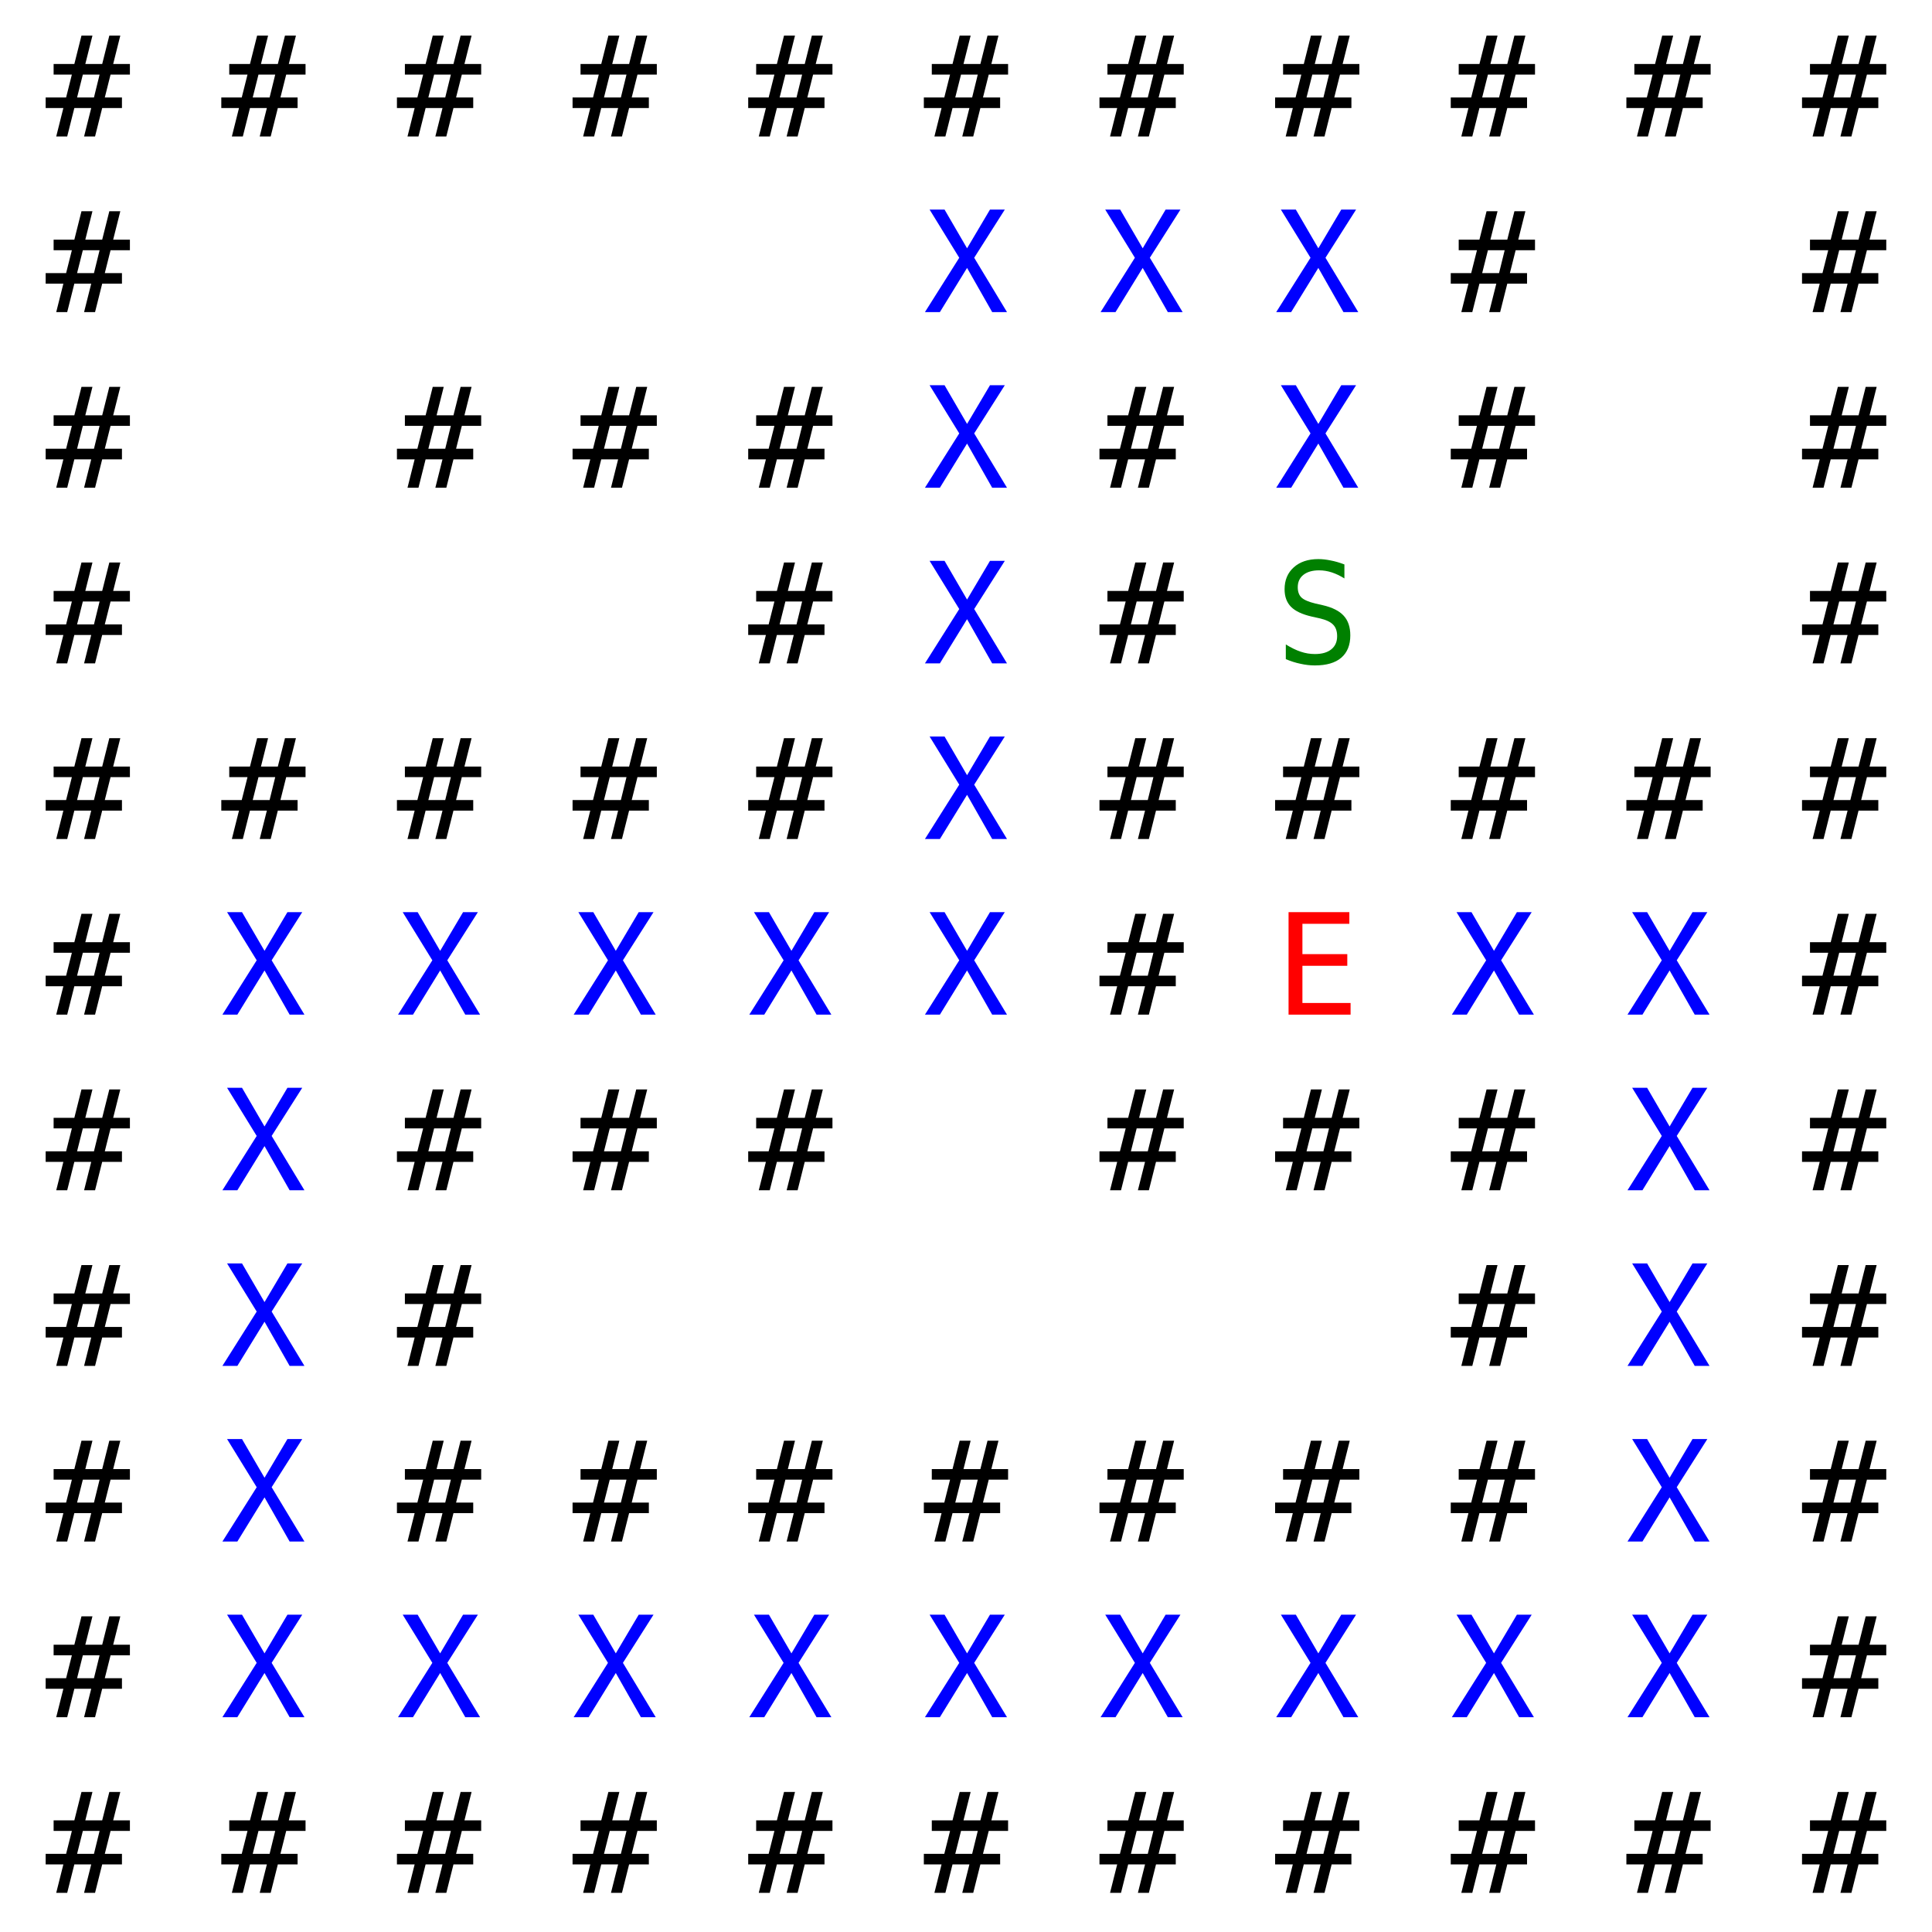
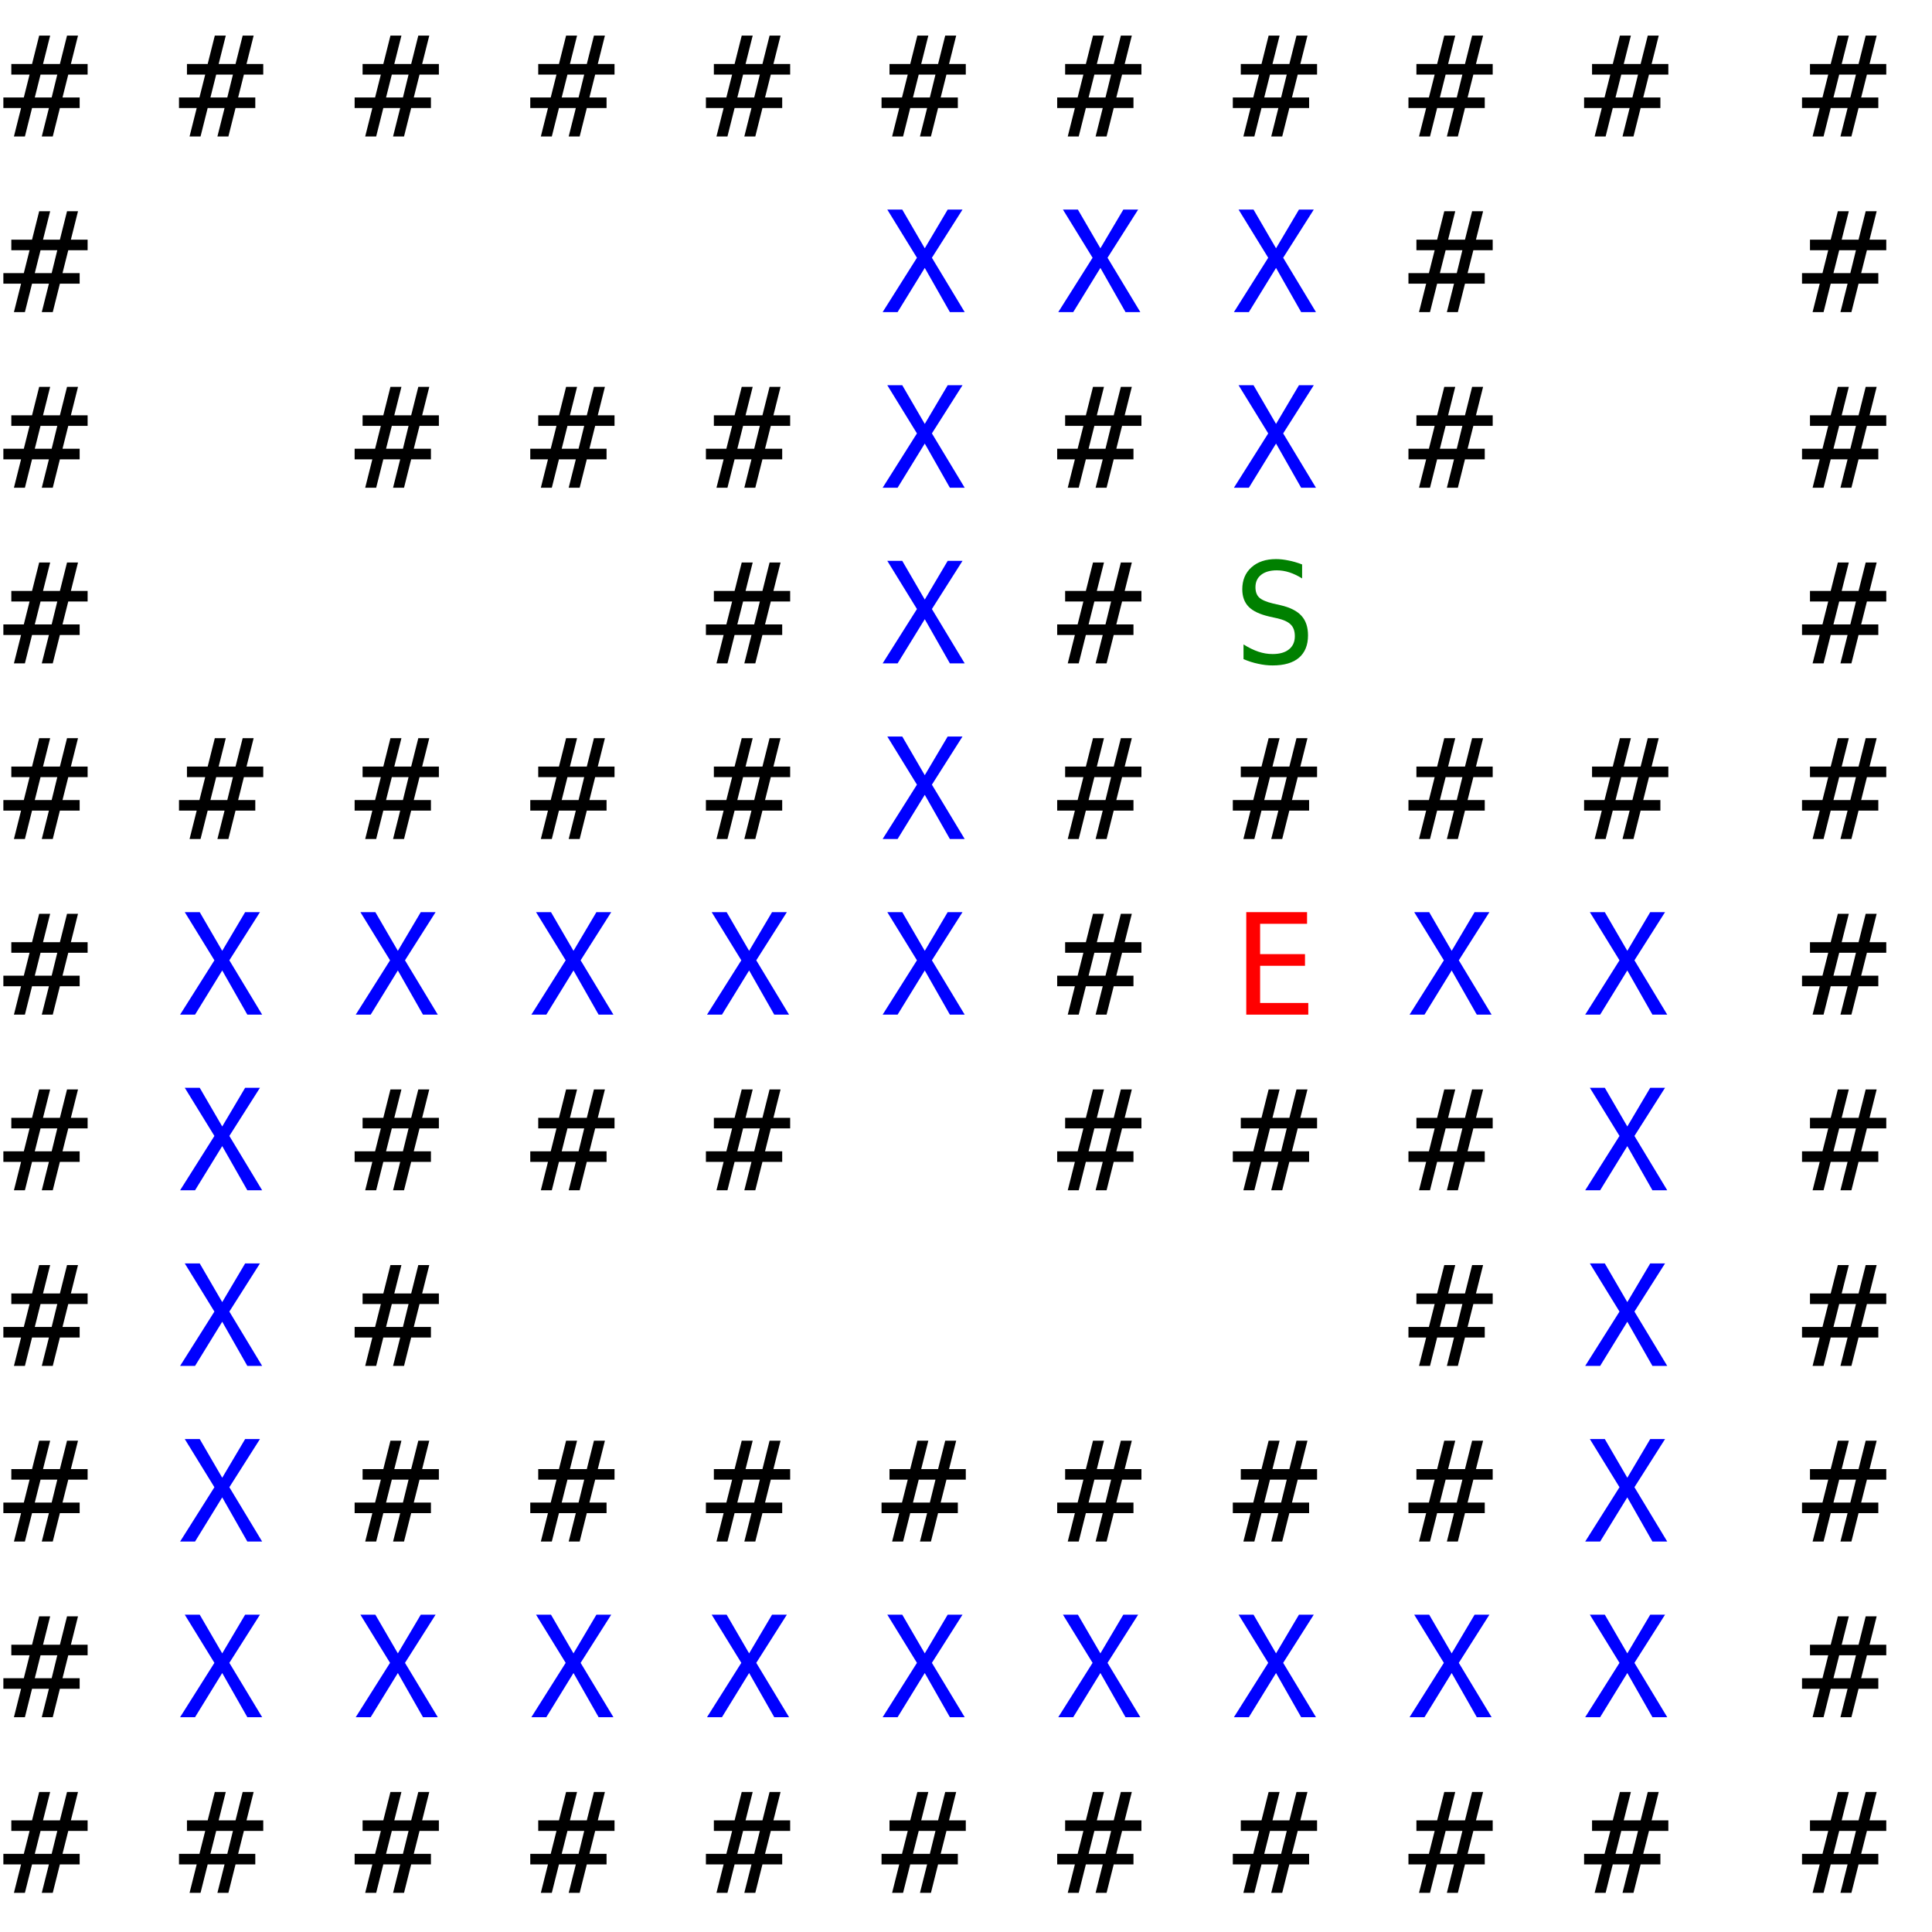
<svg xmlns="http://www.w3.org/2000/svg" width="220" height="220">
  <g id="maze" transform="translate(0,0)">
    <style>
      text { font-family: monospace; font-size: 16px; }
      .w { fill: black; } /* wall */
      .p { fill: blue; }  /* path */
      .s { fill: green; } /* start */
      .e { fill: red; }   /* end */
+       
+       /* Add span styling for individual characters */
+       .row text { dominant-baseline: central; }
+       .row text tspan { text-anchor: middle; }
    </style>
-     <text x="10" y="10" class="w" text-anchor="middle" dominant-baseline="central">#</text>
-     <text x="30" y="10" class="w" text-anchor="middle" dominant-baseline="central">#</text>
-     <text x="50" y="10" class="w" text-anchor="middle" dominant-baseline="central">#</text>
-     <text x="70" y="10" class="w" text-anchor="middle" dominant-baseline="central">#</text>
-     <text x="90" y="10" class="w" text-anchor="middle" dominant-baseline="central">#</text>
-     <text x="110" y="10" class="w" text-anchor="middle" dominant-baseline="central">#</text>
-     <text x="130" y="10" class="w" text-anchor="middle" dominant-baseline="central">#</text>
-     <text x="150" y="10" class="w" text-anchor="middle" dominant-baseline="central">#</text>
-     <text x="170" y="10" class="w" text-anchor="middle" dominant-baseline="central">#</text>
-     <text x="190" y="10" class="w" text-anchor="middle" dominant-baseline="central">#</text>
-     <text x="210" y="10" class="w" text-anchor="middle" dominant-baseline="central">#</text>
-     <text x="10" y="30" class="w" text-anchor="middle" dominant-baseline="central">#</text>
-     <text x="30" y="30" class="w" text-anchor="middle" dominant-baseline="central"> </text>
-     <text x="50" y="30" class="w" text-anchor="middle" dominant-baseline="central"> </text>
-     <text x="70" y="30" class="w" text-anchor="middle" dominant-baseline="central"> </text>
-     <text x="90" y="30" class="w" text-anchor="middle" dominant-baseline="central"> </text>
-     <text x="110" y="30" class="p" text-anchor="middle" dominant-baseline="central">X</text>
-     <text x="130" y="30" class="p" text-anchor="middle" dominant-baseline="central">X</text>
-     <text x="150" y="30" class="p" text-anchor="middle" dominant-baseline="central">X</text>
-     <text x="170" y="30" class="w" text-anchor="middle" dominant-baseline="central">#</text>
-     <text x="190" y="30" class="w" text-anchor="middle" dominant-baseline="central"> </text>
-     <text x="210" y="30" class="w" text-anchor="middle" dominant-baseline="central">#</text>
-     <text x="10" y="50" class="w" text-anchor="middle" dominant-baseline="central">#</text>
-     <text x="30" y="50" class="w" text-anchor="middle" dominant-baseline="central"> </text>
-     <text x="50" y="50" class="w" text-anchor="middle" dominant-baseline="central">#</text>
-     <text x="70" y="50" class="w" text-anchor="middle" dominant-baseline="central">#</text>
-     <text x="90" y="50" class="w" text-anchor="middle" dominant-baseline="central">#</text>
-     <text x="110" y="50" class="p" text-anchor="middle" dominant-baseline="central">X</text>
-     <text x="130" y="50" class="w" text-anchor="middle" dominant-baseline="central">#</text>
-     <text x="150" y="50" class="p" text-anchor="middle" dominant-baseline="central">X</text>
-     <text x="170" y="50" class="w" text-anchor="middle" dominant-baseline="central">#</text>
-     <text x="190" y="50" class="w" text-anchor="middle" dominant-baseline="central"> </text>
-     <text x="210" y="50" class="w" text-anchor="middle" dominant-baseline="central">#</text>
-     <text x="10" y="70" class="w" text-anchor="middle" dominant-baseline="central">#</text>
-     <text x="30" y="70" class="w" text-anchor="middle" dominant-baseline="central"> </text>
-     <text x="50" y="70" class="w" text-anchor="middle" dominant-baseline="central"> </text>
-     <text x="70" y="70" class="w" text-anchor="middle" dominant-baseline="central"> </text>
-     <text x="90" y="70" class="w" text-anchor="middle" dominant-baseline="central">#</text>
-     <text x="110" y="70" class="p" text-anchor="middle" dominant-baseline="central">X</text>
-     <text x="130" y="70" class="w" text-anchor="middle" dominant-baseline="central">#</text>
-     <text x="150" y="70" class="s" text-anchor="middle" dominant-baseline="central">S</text>
-     <text x="170" y="70" class="w" text-anchor="middle" dominant-baseline="central"> </text>
-     <text x="190" y="70" class="w" text-anchor="middle" dominant-baseline="central"> </text>
-     <text x="210" y="70" class="w" text-anchor="middle" dominant-baseline="central">#</text>
-     <text x="10" y="90" class="w" text-anchor="middle" dominant-baseline="central">#</text>
-     <text x="30" y="90" class="w" text-anchor="middle" dominant-baseline="central">#</text>
-     <text x="50" y="90" class="w" text-anchor="middle" dominant-baseline="central">#</text>
-     <text x="70" y="90" class="w" text-anchor="middle" dominant-baseline="central">#</text>
-     <text x="90" y="90" class="w" text-anchor="middle" dominant-baseline="central">#</text>
-     <text x="110" y="90" class="p" text-anchor="middle" dominant-baseline="central">X</text>
-     <text x="130" y="90" class="w" text-anchor="middle" dominant-baseline="central">#</text>
-     <text x="150" y="90" class="w" text-anchor="middle" dominant-baseline="central">#</text>
-     <text x="170" y="90" class="w" text-anchor="middle" dominant-baseline="central">#</text>
-     <text x="190" y="90" class="w" text-anchor="middle" dominant-baseline="central">#</text>
-     <text x="210" y="90" class="w" text-anchor="middle" dominant-baseline="central">#</text>
-     <text x="10" y="110" class="w" text-anchor="middle" dominant-baseline="central">#</text>
-     <text x="30" y="110" class="p" text-anchor="middle" dominant-baseline="central">X</text>
-     <text x="50" y="110" class="p" text-anchor="middle" dominant-baseline="central">X</text>
-     <text x="70" y="110" class="p" text-anchor="middle" dominant-baseline="central">X</text>
-     <text x="90" y="110" class="p" text-anchor="middle" dominant-baseline="central">X</text>
-     <text x="110" y="110" class="p" text-anchor="middle" dominant-baseline="central">X</text>
-     <text x="130" y="110" class="w" text-anchor="middle" dominant-baseline="central">#</text>
-     <text x="150" y="110" class="e" text-anchor="middle" dominant-baseline="central">E</text>
-     <text x="170" y="110" class="p" text-anchor="middle" dominant-baseline="central">X</text>
-     <text x="190" y="110" class="p" text-anchor="middle" dominant-baseline="central">X</text>
-     <text x="210" y="110" class="w" text-anchor="middle" dominant-baseline="central">#</text>
-     <text x="10" y="130" class="w" text-anchor="middle" dominant-baseline="central">#</text>
-     <text x="30" y="130" class="p" text-anchor="middle" dominant-baseline="central">X</text>
-     <text x="50" y="130" class="w" text-anchor="middle" dominant-baseline="central">#</text>
-     <text x="70" y="130" class="w" text-anchor="middle" dominant-baseline="central">#</text>
-     <text x="90" y="130" class="w" text-anchor="middle" dominant-baseline="central">#</text>
-     <text x="110" y="130" class="w" text-anchor="middle" dominant-baseline="central"> </text>
-     <text x="130" y="130" class="w" text-anchor="middle" dominant-baseline="central">#</text>
-     <text x="150" y="130" class="w" text-anchor="middle" dominant-baseline="central">#</text>
-     <text x="170" y="130" class="w" text-anchor="middle" dominant-baseline="central">#</text>
-     <text x="190" y="130" class="p" text-anchor="middle" dominant-baseline="central">X</text>
-     <text x="210" y="130" class="w" text-anchor="middle" dominant-baseline="central">#</text>
-     <text x="10" y="150" class="w" text-anchor="middle" dominant-baseline="central">#</text>
-     <text x="30" y="150" class="p" text-anchor="middle" dominant-baseline="central">X</text>
-     <text x="50" y="150" class="w" text-anchor="middle" dominant-baseline="central">#</text>
-     <text x="70" y="150" class="w" text-anchor="middle" dominant-baseline="central"> </text>
-     <text x="90" y="150" class="w" text-anchor="middle" dominant-baseline="central"> </text>
-     <text x="110" y="150" class="w" text-anchor="middle" dominant-baseline="central"> </text>
-     <text x="130" y="150" class="w" text-anchor="middle" dominant-baseline="central"> </text>
-     <text x="150" y="150" class="w" text-anchor="middle" dominant-baseline="central"> </text>
-     <text x="170" y="150" class="w" text-anchor="middle" dominant-baseline="central">#</text>
-     <text x="190" y="150" class="p" text-anchor="middle" dominant-baseline="central">X</text>
-     <text x="210" y="150" class="w" text-anchor="middle" dominant-baseline="central">#</text>
-     <text x="10" y="170" class="w" text-anchor="middle" dominant-baseline="central">#</text>
-     <text x="30" y="170" class="p" text-anchor="middle" dominant-baseline="central">X</text>
-     <text x="50" y="170" class="w" text-anchor="middle" dominant-baseline="central">#</text>
-     <text x="70" y="170" class="w" text-anchor="middle" dominant-baseline="central">#</text>
-     <text x="90" y="170" class="w" text-anchor="middle" dominant-baseline="central">#</text>
-     <text x="110" y="170" class="w" text-anchor="middle" dominant-baseline="central">#</text>
-     <text x="130" y="170" class="w" text-anchor="middle" dominant-baseline="central">#</text>
-     <text x="150" y="170" class="w" text-anchor="middle" dominant-baseline="central">#</text>
-     <text x="170" y="170" class="w" text-anchor="middle" dominant-baseline="central">#</text>
-     <text x="190" y="170" class="p" text-anchor="middle" dominant-baseline="central">X</text>
-     <text x="210" y="170" class="w" text-anchor="middle" dominant-baseline="central">#</text>
-     <text x="10" y="190" class="w" text-anchor="middle" dominant-baseline="central">#</text>
-     <text x="30" y="190" class="p" text-anchor="middle" dominant-baseline="central">X</text>
-     <text x="50" y="190" class="p" text-anchor="middle" dominant-baseline="central">X</text>
-     <text x="70" y="190" class="p" text-anchor="middle" dominant-baseline="central">X</text>
-     <text x="90" y="190" class="p" text-anchor="middle" dominant-baseline="central">X</text>
-     <text x="110" y="190" class="p" text-anchor="middle" dominant-baseline="central">X</text>
-     <text x="130" y="190" class="p" text-anchor="middle" dominant-baseline="central">X</text>
-     <text x="150" y="190" class="p" text-anchor="middle" dominant-baseline="central">X</text>
-     <text x="170" y="190" class="p" text-anchor="middle" dominant-baseline="central">X</text>
-     <text x="190" y="190" class="p" text-anchor="middle" dominant-baseline="central">X</text>
-     <text x="210" y="190" class="w" text-anchor="middle" dominant-baseline="central">#</text>
-     <text x="10" y="210" class="w" text-anchor="middle" dominant-baseline="central">#</text>
-     <text x="30" y="210" class="w" text-anchor="middle" dominant-baseline="central">#</text>
-     <text x="50" y="210" class="w" text-anchor="middle" dominant-baseline="central">#</text>
-     <text x="70" y="210" class="w" text-anchor="middle" dominant-baseline="central">#</text>
-     <text x="90" y="210" class="w" text-anchor="middle" dominant-baseline="central">#</text>
-     <text x="110" y="210" class="w" text-anchor="middle" dominant-baseline="central">#</text>
-     <text x="130" y="210" class="w" text-anchor="middle" dominant-baseline="central">#</text>
-     <text x="150" y="210" class="w" text-anchor="middle" dominant-baseline="central">#</text>
-     <text x="170" y="210" class="w" text-anchor="middle" dominant-baseline="central">#</text>
-     <text x="190" y="210" class="w" text-anchor="middle" dominant-baseline="central">#</text>
-     <text x="210" y="210" class="w" text-anchor="middle" dominant-baseline="central">#</text>
+     <g class="row">
+       <text y="10">
+         <tspan x="10" class="w">#</tspan>
+         <tspan x="30" class="w">#</tspan>
+         <tspan x="50" class="w">#</tspan>
+         <tspan x="70" class="w">#</tspan>
+         <tspan x="90" class="w">#</tspan>
+         <tspan x="110" class="w">#</tspan>
+         <tspan x="130" class="w">#</tspan>
+         <tspan x="150" class="w">#</tspan>
+         <tspan x="170" class="w">#</tspan>
+         <tspan x="190" class="w">#</tspan>
+         <tspan x="210" class="w">#</tspan>
+       </text>
+     </g>
+     <g class="row">
+       <text y="30">
+         <tspan x="10" class="w">#</tspan>
+         <tspan x="30" class="w"> </tspan>
+         <tspan x="50" class="w"> </tspan>
+         <tspan x="70" class="w"> </tspan>
+         <tspan x="90" class="w"> </tspan>
+         <tspan x="110" class="p">X</tspan>
+         <tspan x="130" class="p">X</tspan>
+         <tspan x="150" class="p">X</tspan>
+         <tspan x="170" class="w">#</tspan>
+         <tspan x="190" class="w"> </tspan>
+         <tspan x="210" class="w">#</tspan>
+       </text>
+     </g>
+     <g class="row">
+       <text y="50">
+         <tspan x="10" class="w">#</tspan>
+         <tspan x="30" class="w"> </tspan>
+         <tspan x="50" class="w">#</tspan>
+         <tspan x="70" class="w">#</tspan>
+         <tspan x="90" class="w">#</tspan>
+         <tspan x="110" class="p">X</tspan>
+         <tspan x="130" class="w">#</tspan>
+         <tspan x="150" class="p">X</tspan>
+         <tspan x="170" class="w">#</tspan>
+         <tspan x="190" class="w"> </tspan>
+         <tspan x="210" class="w">#</tspan>
+       </text>
+     </g>
+     <g class="row">
+       <text y="70">
+         <tspan x="10" class="w">#</tspan>
+         <tspan x="30" class="w"> </tspan>
+         <tspan x="50" class="w"> </tspan>
+         <tspan x="70" class="w"> </tspan>
+         <tspan x="90" class="w">#</tspan>
+         <tspan x="110" class="p">X</tspan>
+         <tspan x="130" class="w">#</tspan>
+         <tspan x="150" class="s">S</tspan>
+         <tspan x="170" class="w"> </tspan>
+         <tspan x="190" class="w"> </tspan>
+         <tspan x="210" class="w">#</tspan>
+       </text>
+     </g>
+     <g class="row">
+       <text y="90">
+         <tspan x="10" class="w">#</tspan>
+         <tspan x="30" class="w">#</tspan>
+         <tspan x="50" class="w">#</tspan>
+         <tspan x="70" class="w">#</tspan>
+         <tspan x="90" class="w">#</tspan>
+         <tspan x="110" class="p">X</tspan>
+         <tspan x="130" class="w">#</tspan>
+         <tspan x="150" class="w">#</tspan>
+         <tspan x="170" class="w">#</tspan>
+         <tspan x="190" class="w">#</tspan>
+         <tspan x="210" class="w">#</tspan>
+       </text>
+     </g>
+     <g class="row">
+       <text y="110">
+         <tspan x="10" class="w">#</tspan>
+         <tspan x="30" class="p">X</tspan>
+         <tspan x="50" class="p">X</tspan>
+         <tspan x="70" class="p">X</tspan>
+         <tspan x="90" class="p">X</tspan>
+         <tspan x="110" class="p">X</tspan>
+         <tspan x="130" class="w">#</tspan>
+         <tspan x="150" class="e">E</tspan>
+         <tspan x="170" class="p">X</tspan>
+         <tspan x="190" class="p">X</tspan>
+         <tspan x="210" class="w">#</tspan>
+       </text>
+     </g>
+     <g class="row">
+       <text y="130">
+         <tspan x="10" class="w">#</tspan>
+         <tspan x="30" class="p">X</tspan>
+         <tspan x="50" class="w">#</tspan>
+         <tspan x="70" class="w">#</tspan>
+         <tspan x="90" class="w">#</tspan>
+         <tspan x="110" class="w"> </tspan>
+         <tspan x="130" class="w">#</tspan>
+         <tspan x="150" class="w">#</tspan>
+         <tspan x="170" class="w">#</tspan>
+         <tspan x="190" class="p">X</tspan>
+         <tspan x="210" class="w">#</tspan>
+       </text>
+     </g>
+     <g class="row">
+       <text y="150">
+         <tspan x="10" class="w">#</tspan>
+         <tspan x="30" class="p">X</tspan>
+         <tspan x="50" class="w">#</tspan>
+         <tspan x="70" class="w"> </tspan>
+         <tspan x="90" class="w"> </tspan>
+         <tspan x="110" class="w"> </tspan>
+         <tspan x="130" class="w"> </tspan>
+         <tspan x="150" class="w"> </tspan>
+         <tspan x="170" class="w">#</tspan>
+         <tspan x="190" class="p">X</tspan>
+         <tspan x="210" class="w">#</tspan>
+       </text>
+     </g>
+     <g class="row">
+       <text y="170">
+         <tspan x="10" class="w">#</tspan>
+         <tspan x="30" class="p">X</tspan>
+         <tspan x="50" class="w">#</tspan>
+         <tspan x="70" class="w">#</tspan>
+         <tspan x="90" class="w">#</tspan>
+         <tspan x="110" class="w">#</tspan>
+         <tspan x="130" class="w">#</tspan>
+         <tspan x="150" class="w">#</tspan>
+         <tspan x="170" class="w">#</tspan>
+         <tspan x="190" class="p">X</tspan>
+         <tspan x="210" class="w">#</tspan>
+       </text>
+     </g>
+     <g class="row">
+       <text y="190">
+         <tspan x="10" class="w">#</tspan>
+         <tspan x="30" class="p">X</tspan>
+         <tspan x="50" class="p">X</tspan>
+         <tspan x="70" class="p">X</tspan>
+         <tspan x="90" class="p">X</tspan>
+         <tspan x="110" class="p">X</tspan>
+         <tspan x="130" class="p">X</tspan>
+         <tspan x="150" class="p">X</tspan>
+         <tspan x="170" class="p">X</tspan>
+         <tspan x="190" class="p">X</tspan>
+         <tspan x="210" class="w">#</tspan>
+       </text>
+     </g>
+     <g class="row">
+       <text y="210">
+         <tspan x="10" class="w">#</tspan>
+         <tspan x="30" class="w">#</tspan>
+         <tspan x="50" class="w">#</tspan>
+         <tspan x="70" class="w">#</tspan>
+         <tspan x="90" class="w">#</tspan>
+         <tspan x="110" class="w">#</tspan>
+         <tspan x="130" class="w">#</tspan>
+         <tspan x="150" class="w">#</tspan>
+         <tspan x="170" class="w">#</tspan>
+         <tspan x="190" class="w">#</tspan>
+         <tspan x="210" class="w">#</tspan>
+       </text>
+     </g>
  </g>
</svg>
